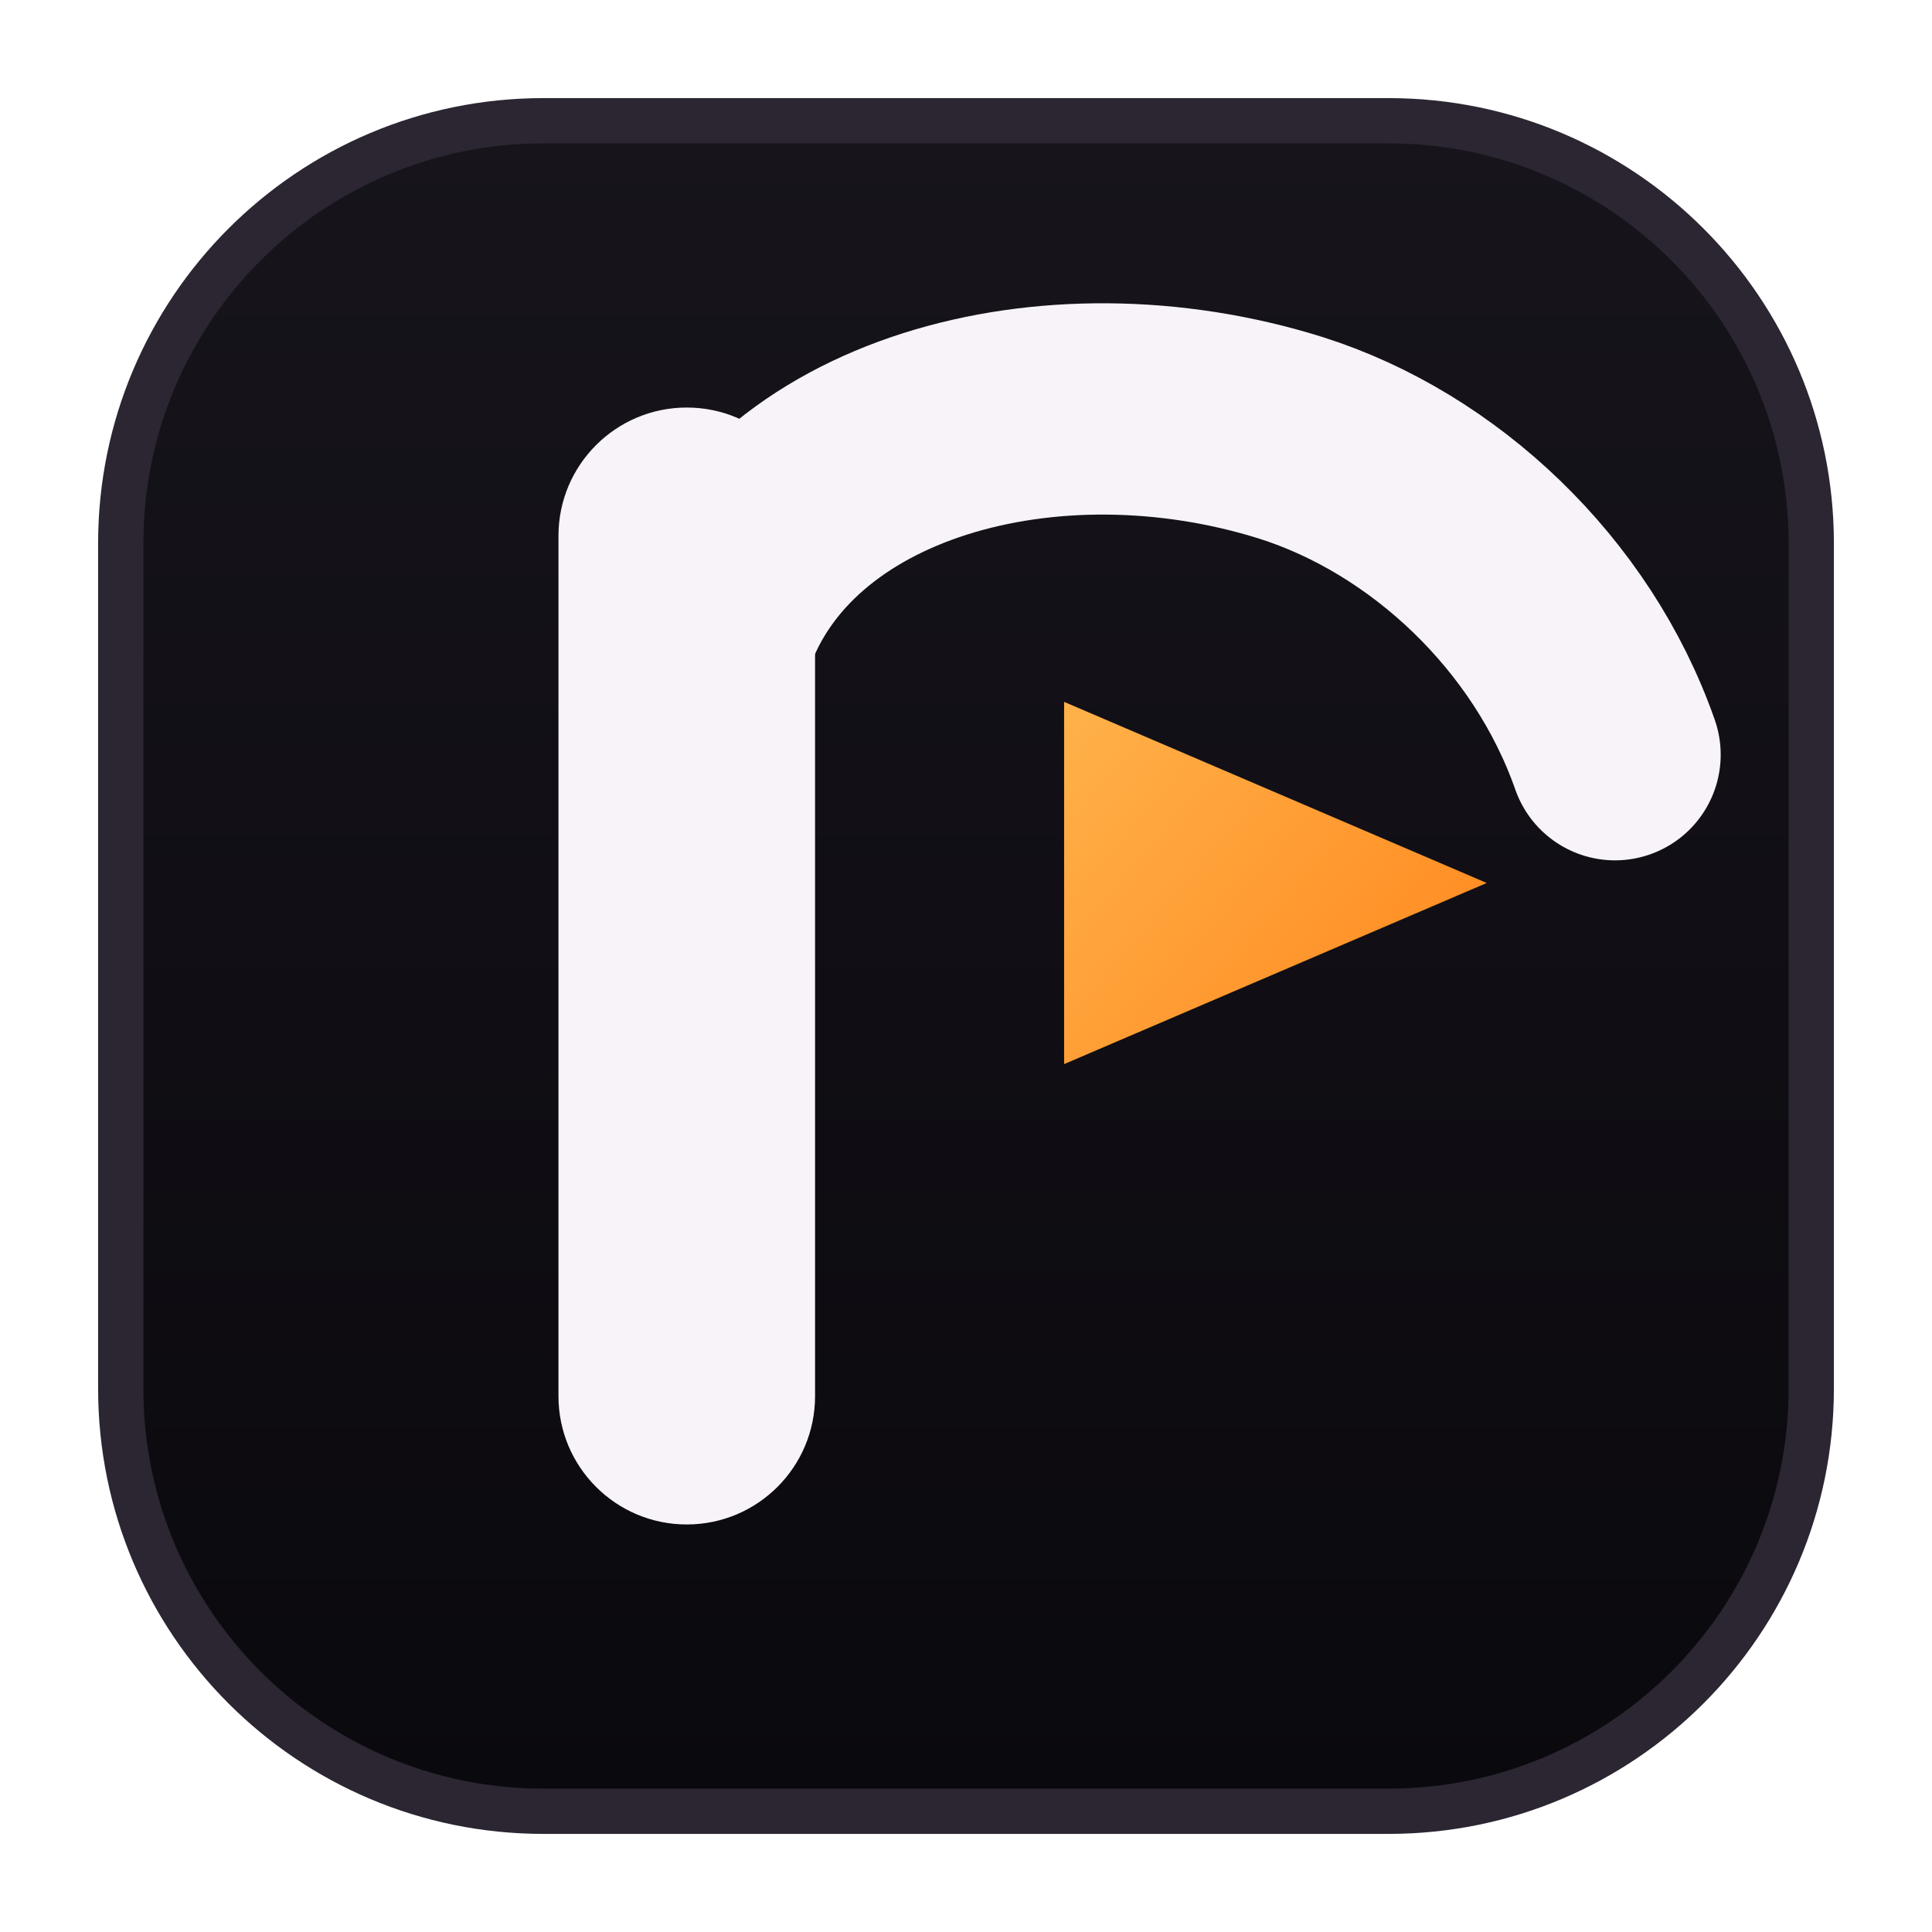
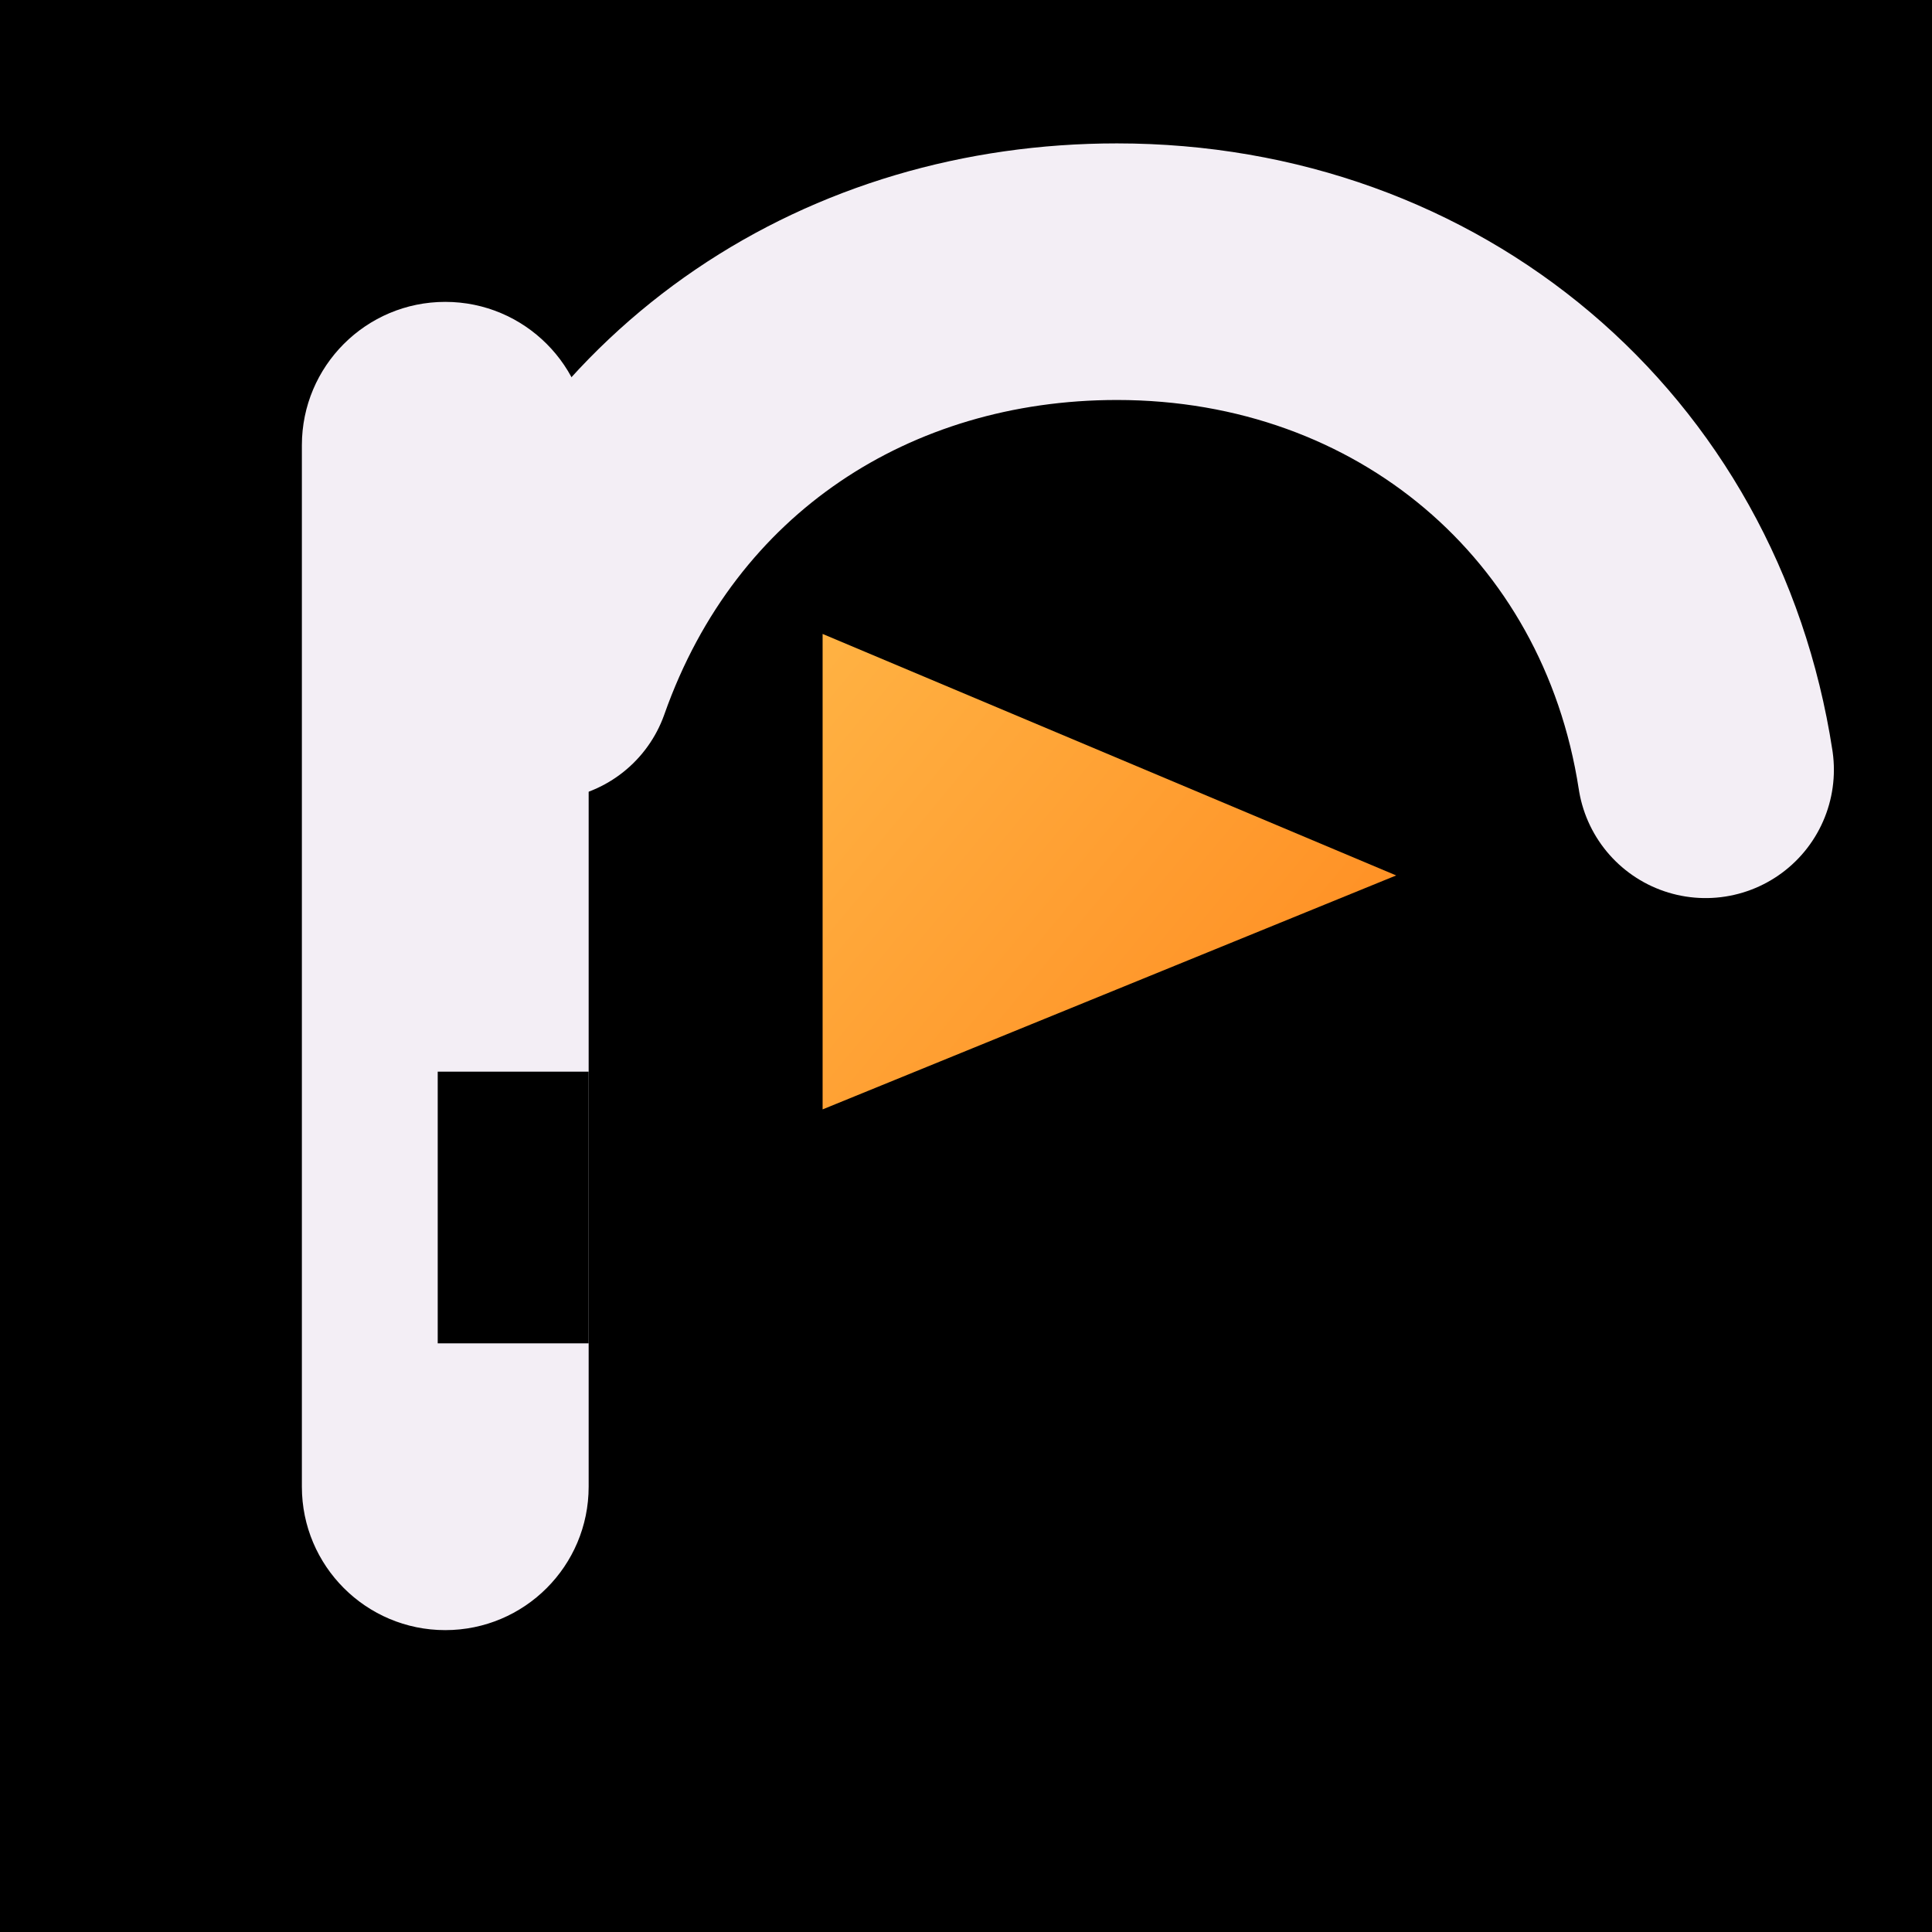
<svg xmlns="http://www.w3.org/2000/svg" width="256" height="256" viewBox="0 0 256 256" fill="none">
  <defs>
-     <linearGradient id="prepbros-bg" x1="128" y1="16" x2="128" y2="240" gradientUnits="userSpaceOnUse">
-       <stop stop-color="#17141C" />
-       <stop offset="1" stop-color="#0A090D" />
-     </linearGradient>
-     <linearGradient id="prepbros-accent" x1="141" y1="93" x2="197" y2="141" gradientUnits="userSpaceOnUse">
-       <stop stop-color="#FFB24A" />
-       <stop offset="1" stop-color="#FF861C" />
+     <linearGradient id="prepbros-accent" x1="109" y1="84" x2="185" y2="147" gradientUnits="userSpaceOnUse">
+       <stop stop-color="#FFB243" />
+       <stop offset="1" stop-color="#FF8A1F" />
    </linearGradient>
  </defs>
-   <rect x="16" y="16" width="224" height="224" rx="56" fill="url(#prepbros-bg)" />
-   <rect x="16" y="16" width="224" height="224" rx="56" stroke="#2B2631" stroke-width="6" />
-   <rect x="74" y="54" width="34" height="148" rx="17" fill="#F7F3F8" />
-   <path d="M94 84C103 58 139 48 171 58C190 64 207 80 214 100" stroke="#F7F3F8" stroke-width="28" stroke-linecap="round" stroke-linejoin="round" />
-   <path d="M141 93L197 117L141 141V93Z" fill="url(#prepbros-accent)" />
+   <rect width="256" height="256" fill="#000000" />
+   <rect x="40" y="40" width="38" height="176" rx="19" fill="#F3EEF5" />
+   <rect x="58" y="142" width="20" height="36" fill="#000000" />
+   <path d="M72 89C84 55 114 36 148 36C188 36 220 63 226 102" stroke="#F3EEF5" stroke-width="34" stroke-linecap="round" stroke-linejoin="round" />
+   <path d="M109 84L185 116L109 147V84Z" fill="url(#prepbros-accent)" />
</svg>
